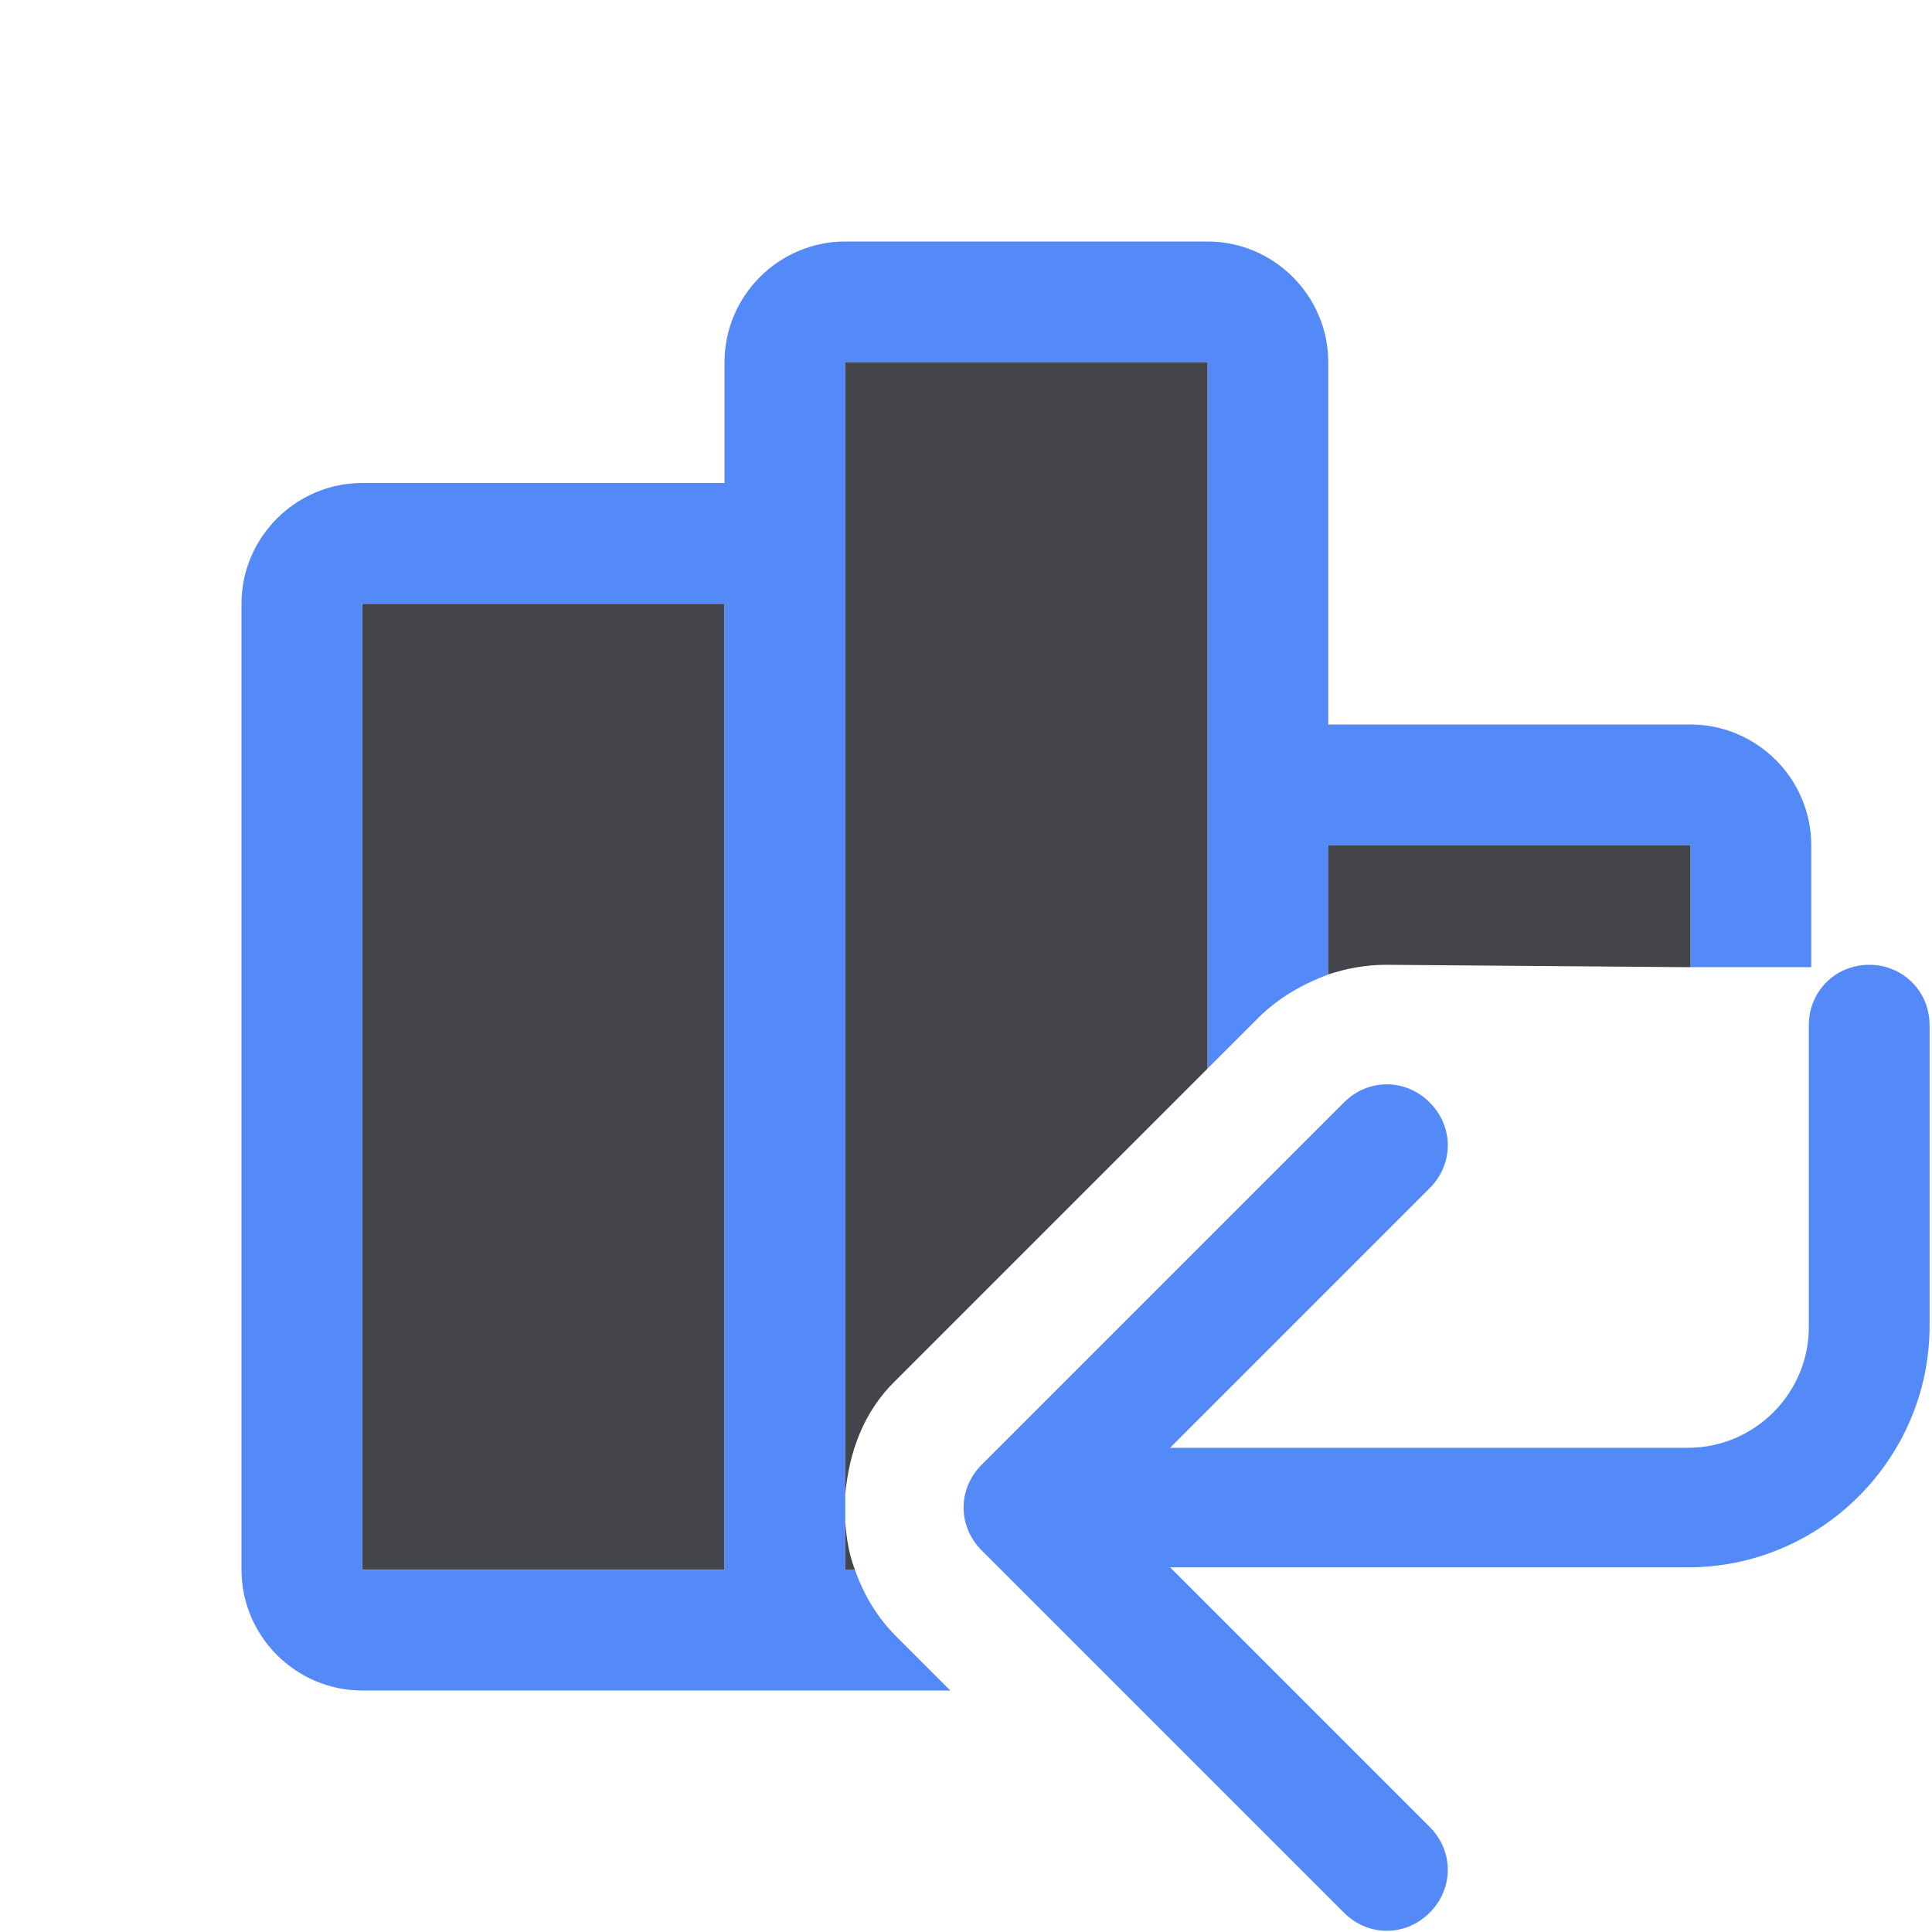
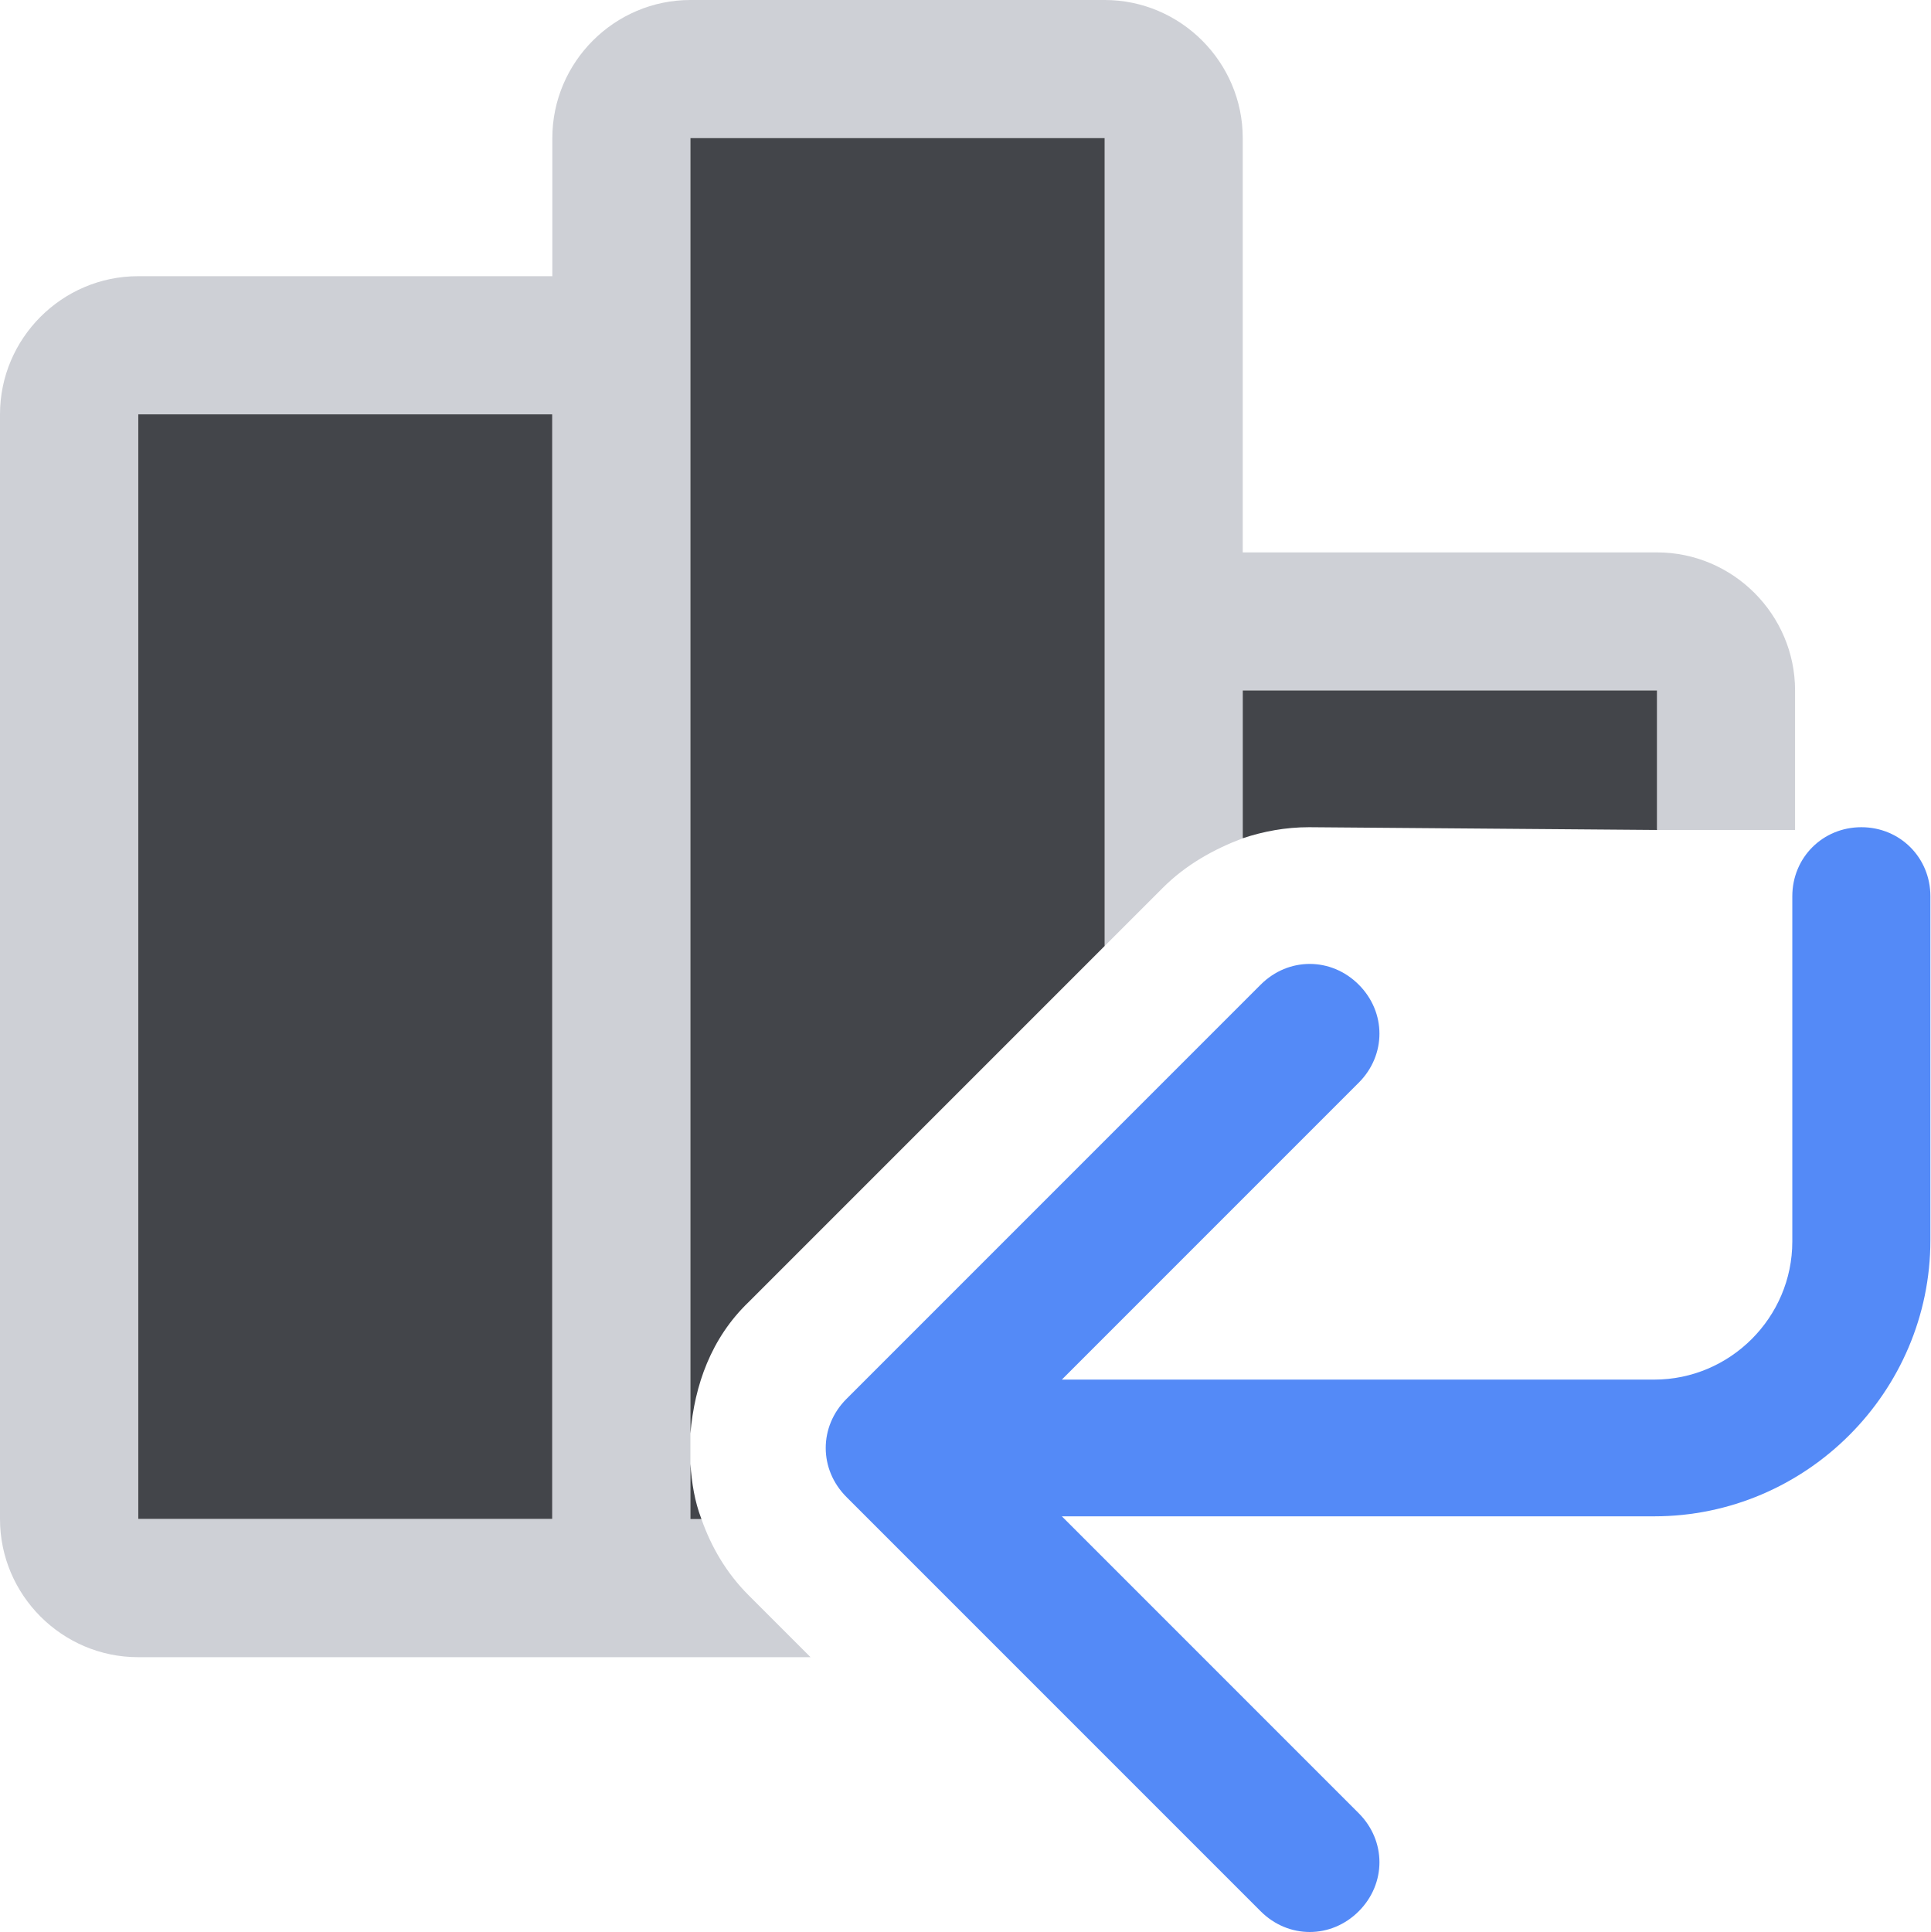
- <svg xmlns="http://www.w3.org/2000/svg" id="Ebene_1" version="1.1" viewBox="0 0 16 16">
+ <svg xmlns="http://www.w3.org/2000/svg" id="Ebene_1" version="1.1" viewBox="0 0 13.98 13.99">
  <defs>
    <style>
-       .st0, .st1 {
+ 	    .st0 {
        fill: #548af7;
      }

      .st1 {
-         fill-rule: evenodd;
+         fill: #43454a;
      }

-       .st2 {
-         fill: #43454a;
-       }
+ 	    .st2 {
+ 	    fill: #ced0d6;
+ 	    fill-rule: evenodd;
+ 	    }
    </style>
  </defs>
-   <path class="st2" d="M6,13V5h-3v8h3Z" />
-   <path class="st1" d="M7.42,13.55c-.16-.16-.27-.35-.34-.55h-.08V3h3v5.85l.42-.42c.17-.17.37-.28.58-.36v-1.07h3v1.01h1v-1.01c0-.55-.45-1-1-1h-3v-3c0-.55-.45-1-1-1h-3c-.55,0-1,.45-1,1v1h-3c-.55,0-1,.45-1,1v8c0,.55.45,1,1,1h4.87l-.45-.45ZM6,13h-3V5h3v8Z" />
+   <path class="st1" d="M4,11V3H1v8h3Z" />
+   <path class="st2" d="M5.42,11.55c-.16-.16-.27-.35-.34-.55h-.08V1h3v5.85l.42-.42c.17-.17.37-.28.58-.36v-1.07h3v1.01h1v-1.01c0-.55-.45-1-1-1h-3V1c0-.55-.45-1-1-1h-3c-.55,0-1,.45-1,1v1H1c-.55,0-1,.45-1,1v8c0,.55.45,1,1,1h4.87l-.45-.45ZM4,11H1V3h3v8Z" />
  <g>
-     <path class="st2" d="M7.42,11.43l2.58-2.58V3h-3v9.38c.03-.35.15-.69.42-.95Z" />
-     <path class="st2" d="M7,12.6v.4h.08c-.05-.13-.07-.26-.08-.4Z" />
+     <path class="st1" d="M5.42,9.43l2.58-2.58V1h-3v9.38c.03-.35.15-.69.42-.95Z" />
+     <path class="st1" d="M5,10.6v.4h.08c-.05-.13-.07-.26-.08-.4Z" />
  </g>
-   <path class="st2" d="M11.48,7.99l2.52.02v-1.01h-3v1.07c.15-.05.31-.08.48-.08Z" />
-   <path class="st0" d="M15.98,8.49c0-.28-.22-.5-.5-.5s-.5.22-.5.5v2.5c0,.55-.45,1-1,1h-4.29l2.15-2.15c.2-.2.2-.51,0-.71s-.51-.2-.71,0l-3,3c-.2.2-.2.51,0,.71l3,3c.2.2.51.2.71,0,.2-.2.2-.51,0-.71l-2.15-2.15h4.29c1.1,0,2-.9,2-2v-2.5h0Z" />
+   <path class="st1" d="M9.48,5.99l2.52.02v-1.01h-3v1.07c.15-.05.31-.08.48-.08Z" />
+   <path class="st0" d="M13.98,6.49c0-.28-.22-.5-.5-.5s-.5.22-.5.5v2.5c0,.55-.45,1-1,1h-4.29l2.15-2.15c.2-.2.2-.51,0-.71s-.51-.2-.71,0l-3,3c-.2.2-.2.51,0,.71l3,3c.2.2.51.2.71,0,.2-.2.2-.51,0-.71l-2.15-2.15h4.29c1.1,0,2-.9,2-2v-2.5h0Z" />
</svg>
